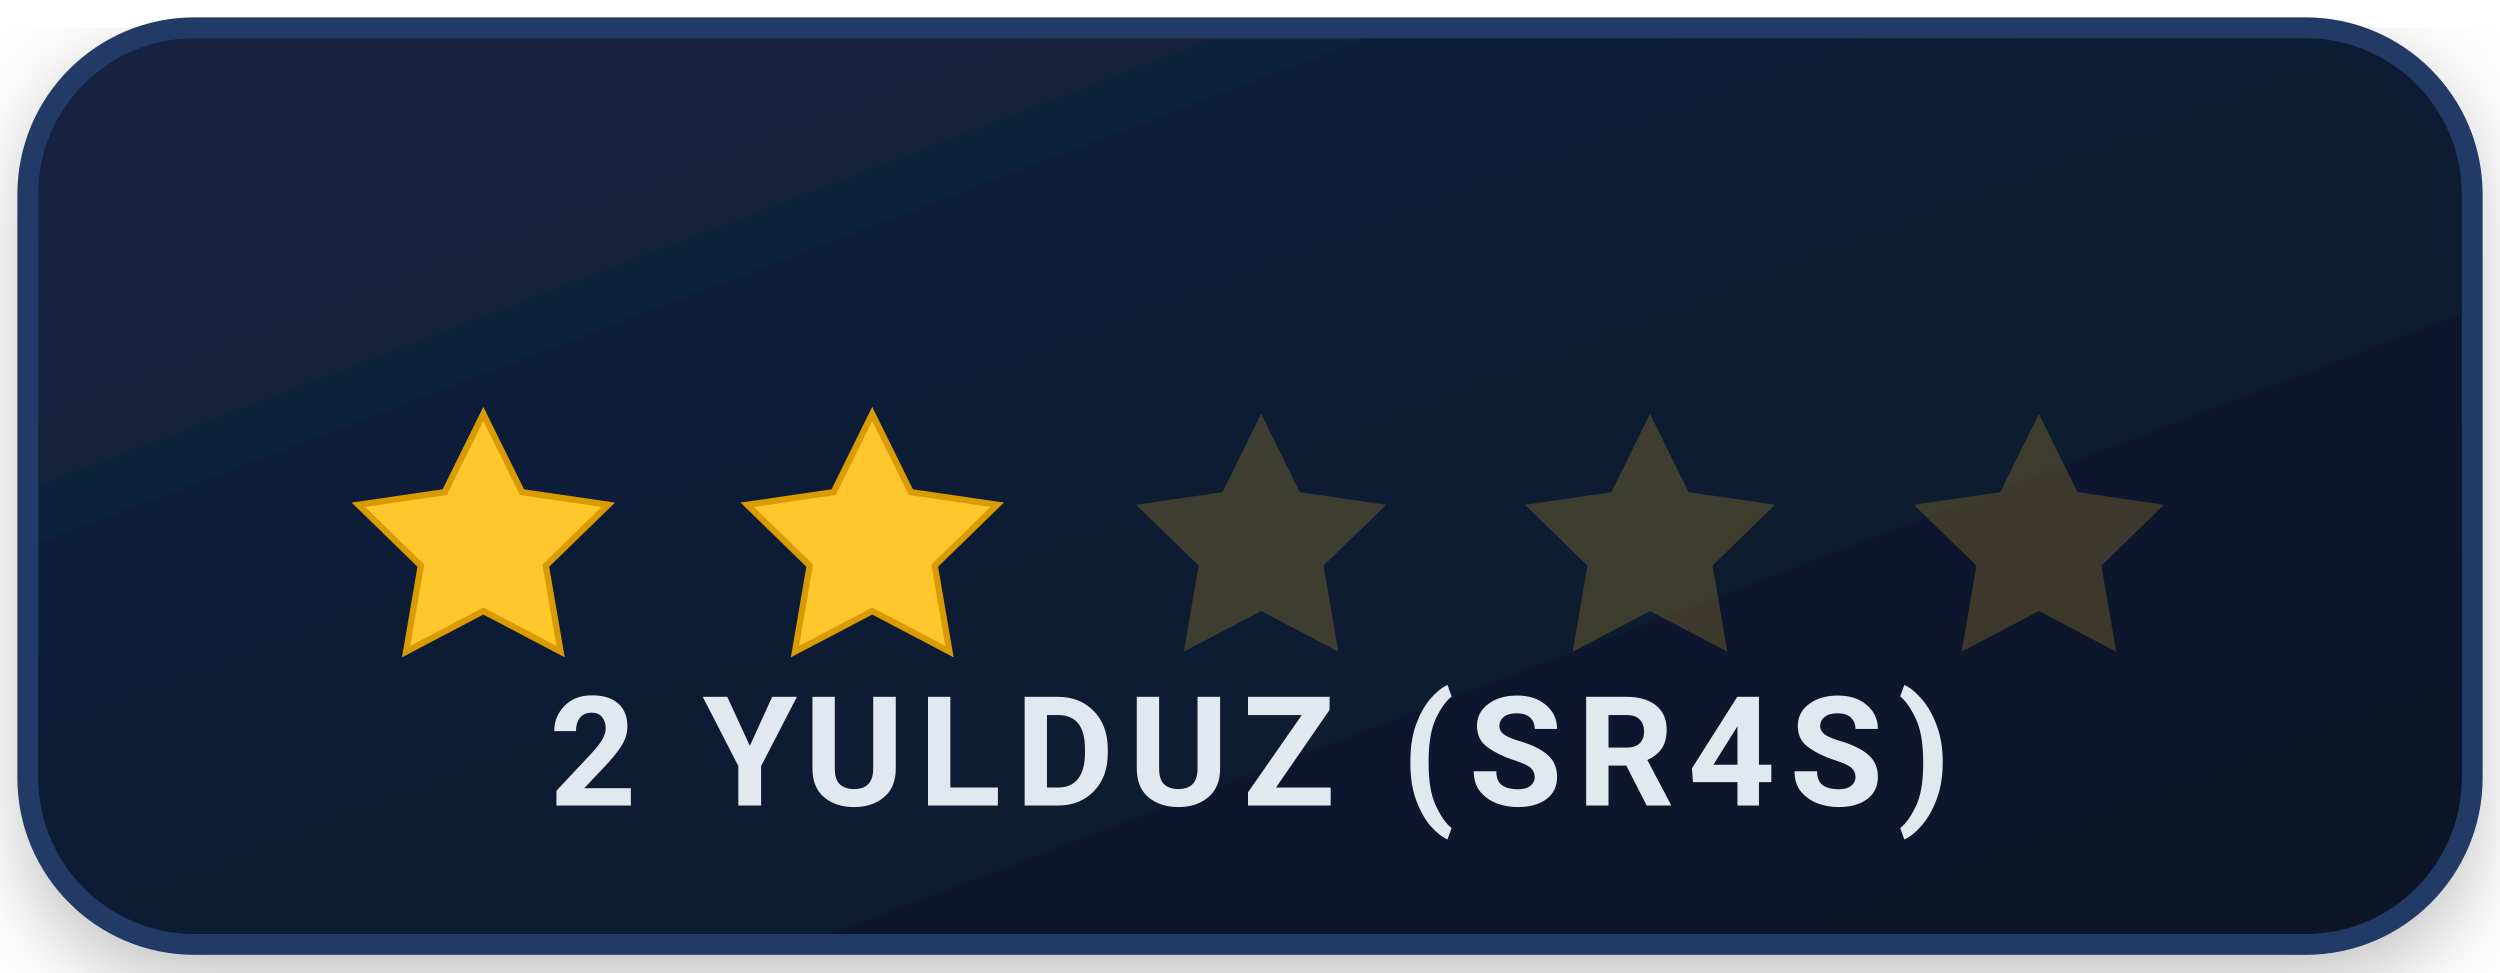
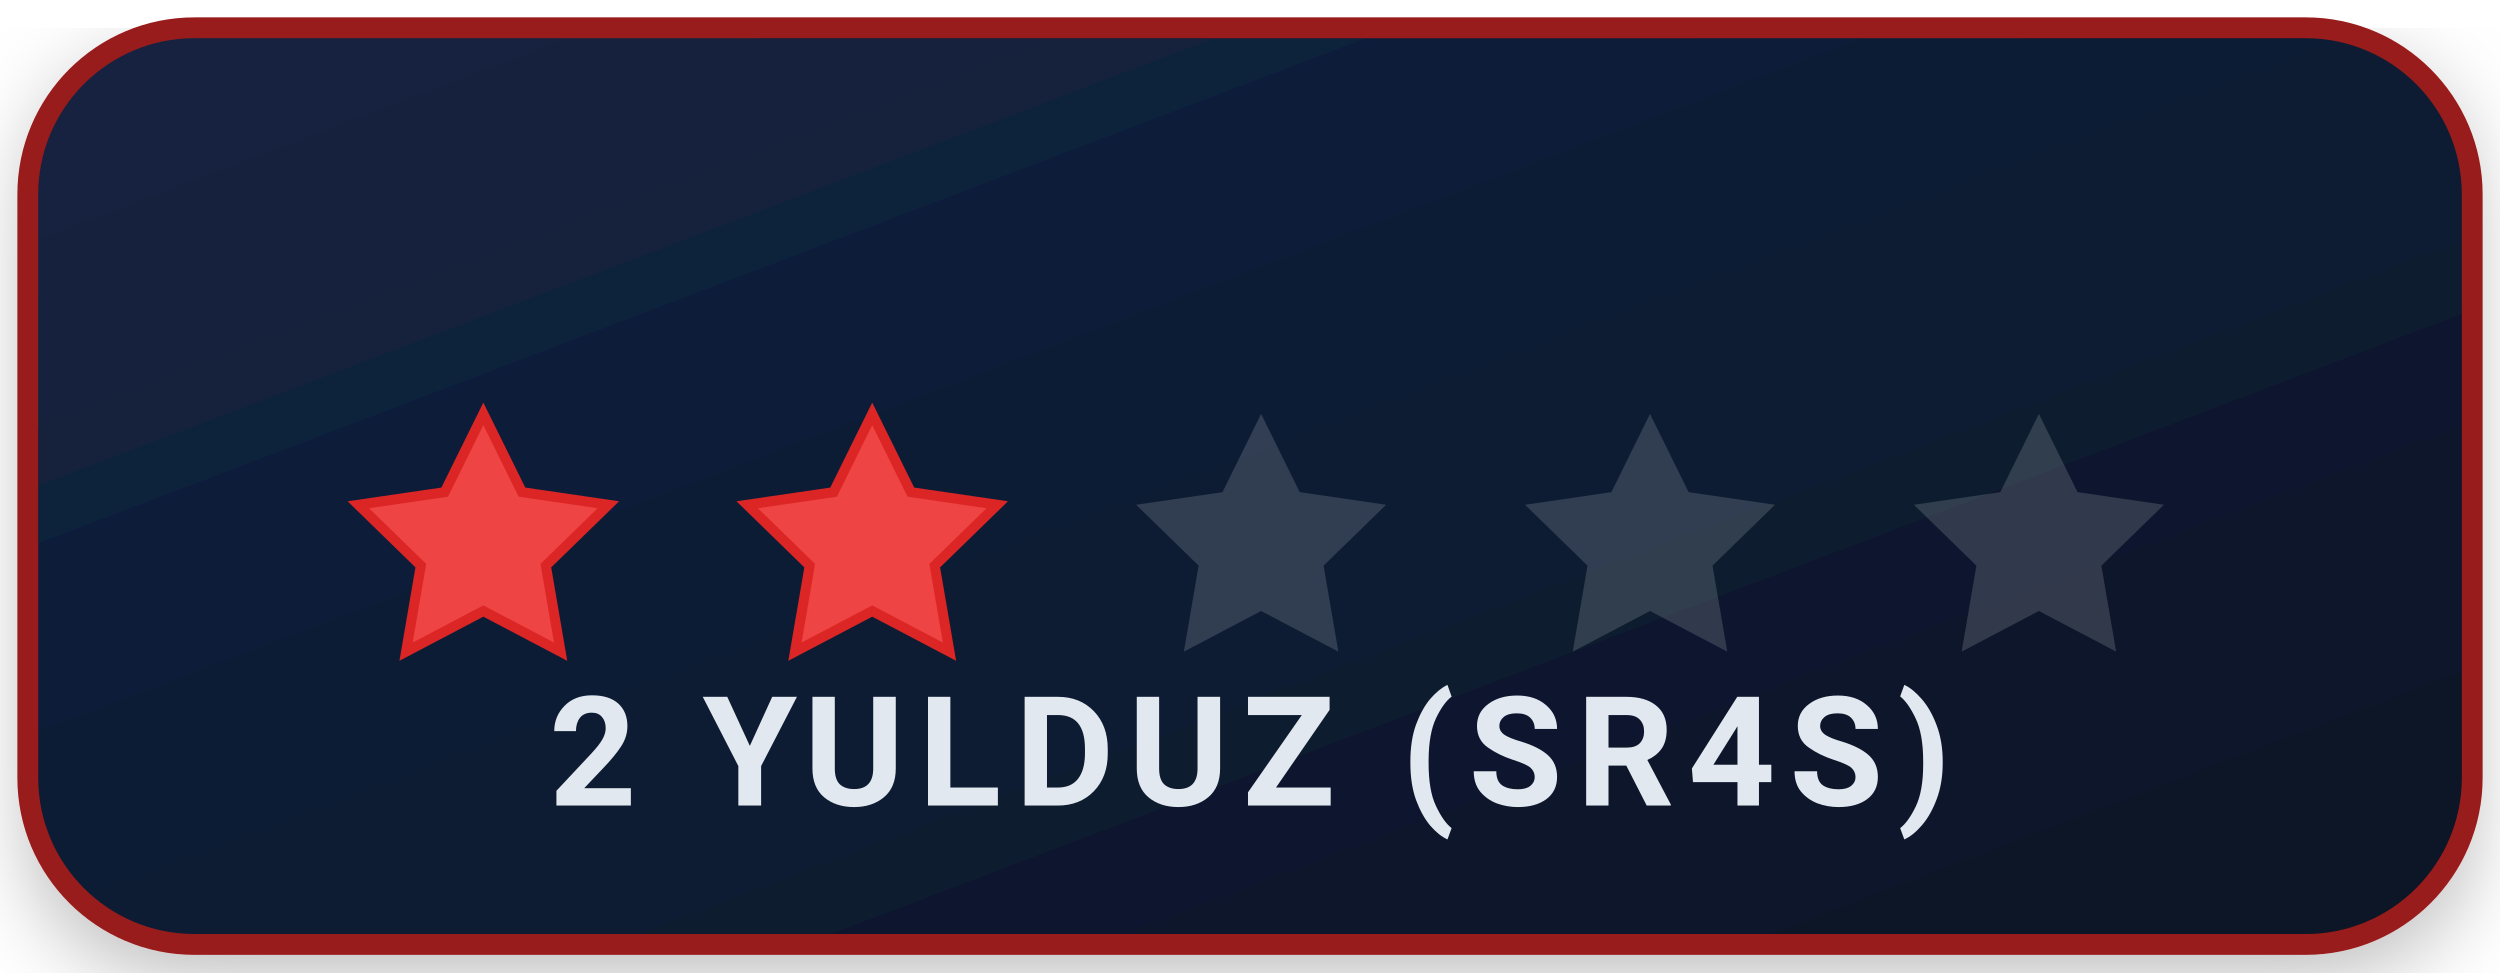
<svg xmlns="http://www.w3.org/2000/svg" viewBox="0 0 180 70" width="180" height="70">
  <defs>
    <linearGradient id="sr4sBg" x1="0%" y1="0%" x2="100%" y2="100%">
      <stop offset="0%" stop-color="#142442" />
      <stop offset="100%" stop-color="#0A1424" />
    </linearGradient>
    <filter id="shadow" x="-10%" y="-10%" width="120%" height="120%">
      <feDropShadow dx="0" dy="2" stdDeviation="3" flood-opacity="0.25" />
    </filter>
  </defs>
-   <rect x="2" y="2" width="176" height="66" rx="12" fill="url(#sr4sBg)" stroke="#233B66" stroke-width="1.5" filter="url(#shadow)" />
+   <rect x="2" y="2" width="176" height="66" rx="12" fill="url(#sr4sBg)" stroke="#991B1B" stroke-width="1.5" filter="url(#shadow)" />
  <g>
    <g transform="translate(24, 28) scale(0.9)">
-       <polygon points="12,2 15.09,8.26 22,9.27 17,14.14 18.18,21.02 12,17.77 5.82,21.02 7,14.14 2,9.27 8.91,8.26" fill="#FFC72C" stroke="#D99B00" stroke-width="0.5" />
+       <polygon points="12,2 15.09,8.26 22,9.27 17,14.14 18.18,21.02 12,17.77 5.82,21.02 7,14.14 2,9.27 8.91,8.26" fill="#EF4444" stroke="#DC2626" stroke-width="0.8" />
    </g>
    <g transform="translate(52, 28) scale(0.9)">
-       <polygon points="12,2 15.09,8.26 22,9.27 17,14.14 18.18,21.02 12,17.77 5.82,21.02 7,14.14 2,9.27 8.91,8.26" fill="#FFC72C" stroke="#D99B00" stroke-width="0.5" />
+       <polygon points="12,2 15.09,8.26 22,9.27 17,14.14 18.18,21.02 12,17.77 5.82,21.02 7,14.14 2,9.27 8.91,8.26" fill="#EF4444" stroke="#DC2626" stroke-width="0.8" />
    </g>
    <g transform="translate(80, 28) scale(0.9)">
-       <polygon points="12,2 15.09,8.26 22,9.27 17,14.14 18.18,21.02 12,17.77 5.82,21.02 7,14.14 2,9.27 8.91,8.26" fill="rgba(255, 199, 44, 0.2)" stroke="none" stroke-width="0.5" />
+       <polygon points="12,2 15.09,8.26 22,9.27 17,14.14 18.18,21.02 12,17.77 5.82,21.02 7,14.14 2,9.27 8.91,8.26" fill="rgba(255, 255, 255, 0.15)" stroke="none" stroke-width="0.5" />
    </g>
    <g transform="translate(108, 28) scale(0.9)">
-       <polygon points="12,2 15.09,8.26 22,9.27 17,14.14 18.18,21.02 12,17.77 5.82,21.02 7,14.14 2,9.27 8.91,8.26" fill="rgba(255, 199, 44, 0.2)" stroke="none" stroke-width="0.5" />
+       <polygon points="12,2 15.09,8.26 22,9.27 17,14.14 18.18,21.02 12,17.77 5.82,21.02 7,14.14 2,9.27 8.91,8.26" fill="rgba(255, 255, 255, 0.15)" stroke="none" stroke-width="0.5" />
    </g>
    <g transform="translate(136, 28) scale(0.9)">
-       <polygon points="12,2 15.09,8.26 22,9.27 17,14.14 18.18,21.02 12,17.77 5.82,21.02 7,14.14 2,9.27 8.91,8.26" fill="rgba(255, 199, 44, 0.2)" stroke="none" stroke-width="0.5" />
+       <polygon points="12,2 15.09,8.26 22,9.27 17,14.14 18.18,21.02 12,17.77 5.82,21.02 7,14.14 2,9.27 8.91,8.26" fill="rgba(255, 255, 255, 0.15)" stroke="none" stroke-width="0.5" />
    </g>
  </g>
  <text x="90" y="58" font-family="-apple-system, BlinkMacSystemFont, 'Segoe UI', Roboto, sans-serif" font-size="11" font-weight="700" fill="#E2E8F0" text-anchor="middle" letter-spacing="1">
    2 YULDUZ (SR4S)
  </text>
</svg>
